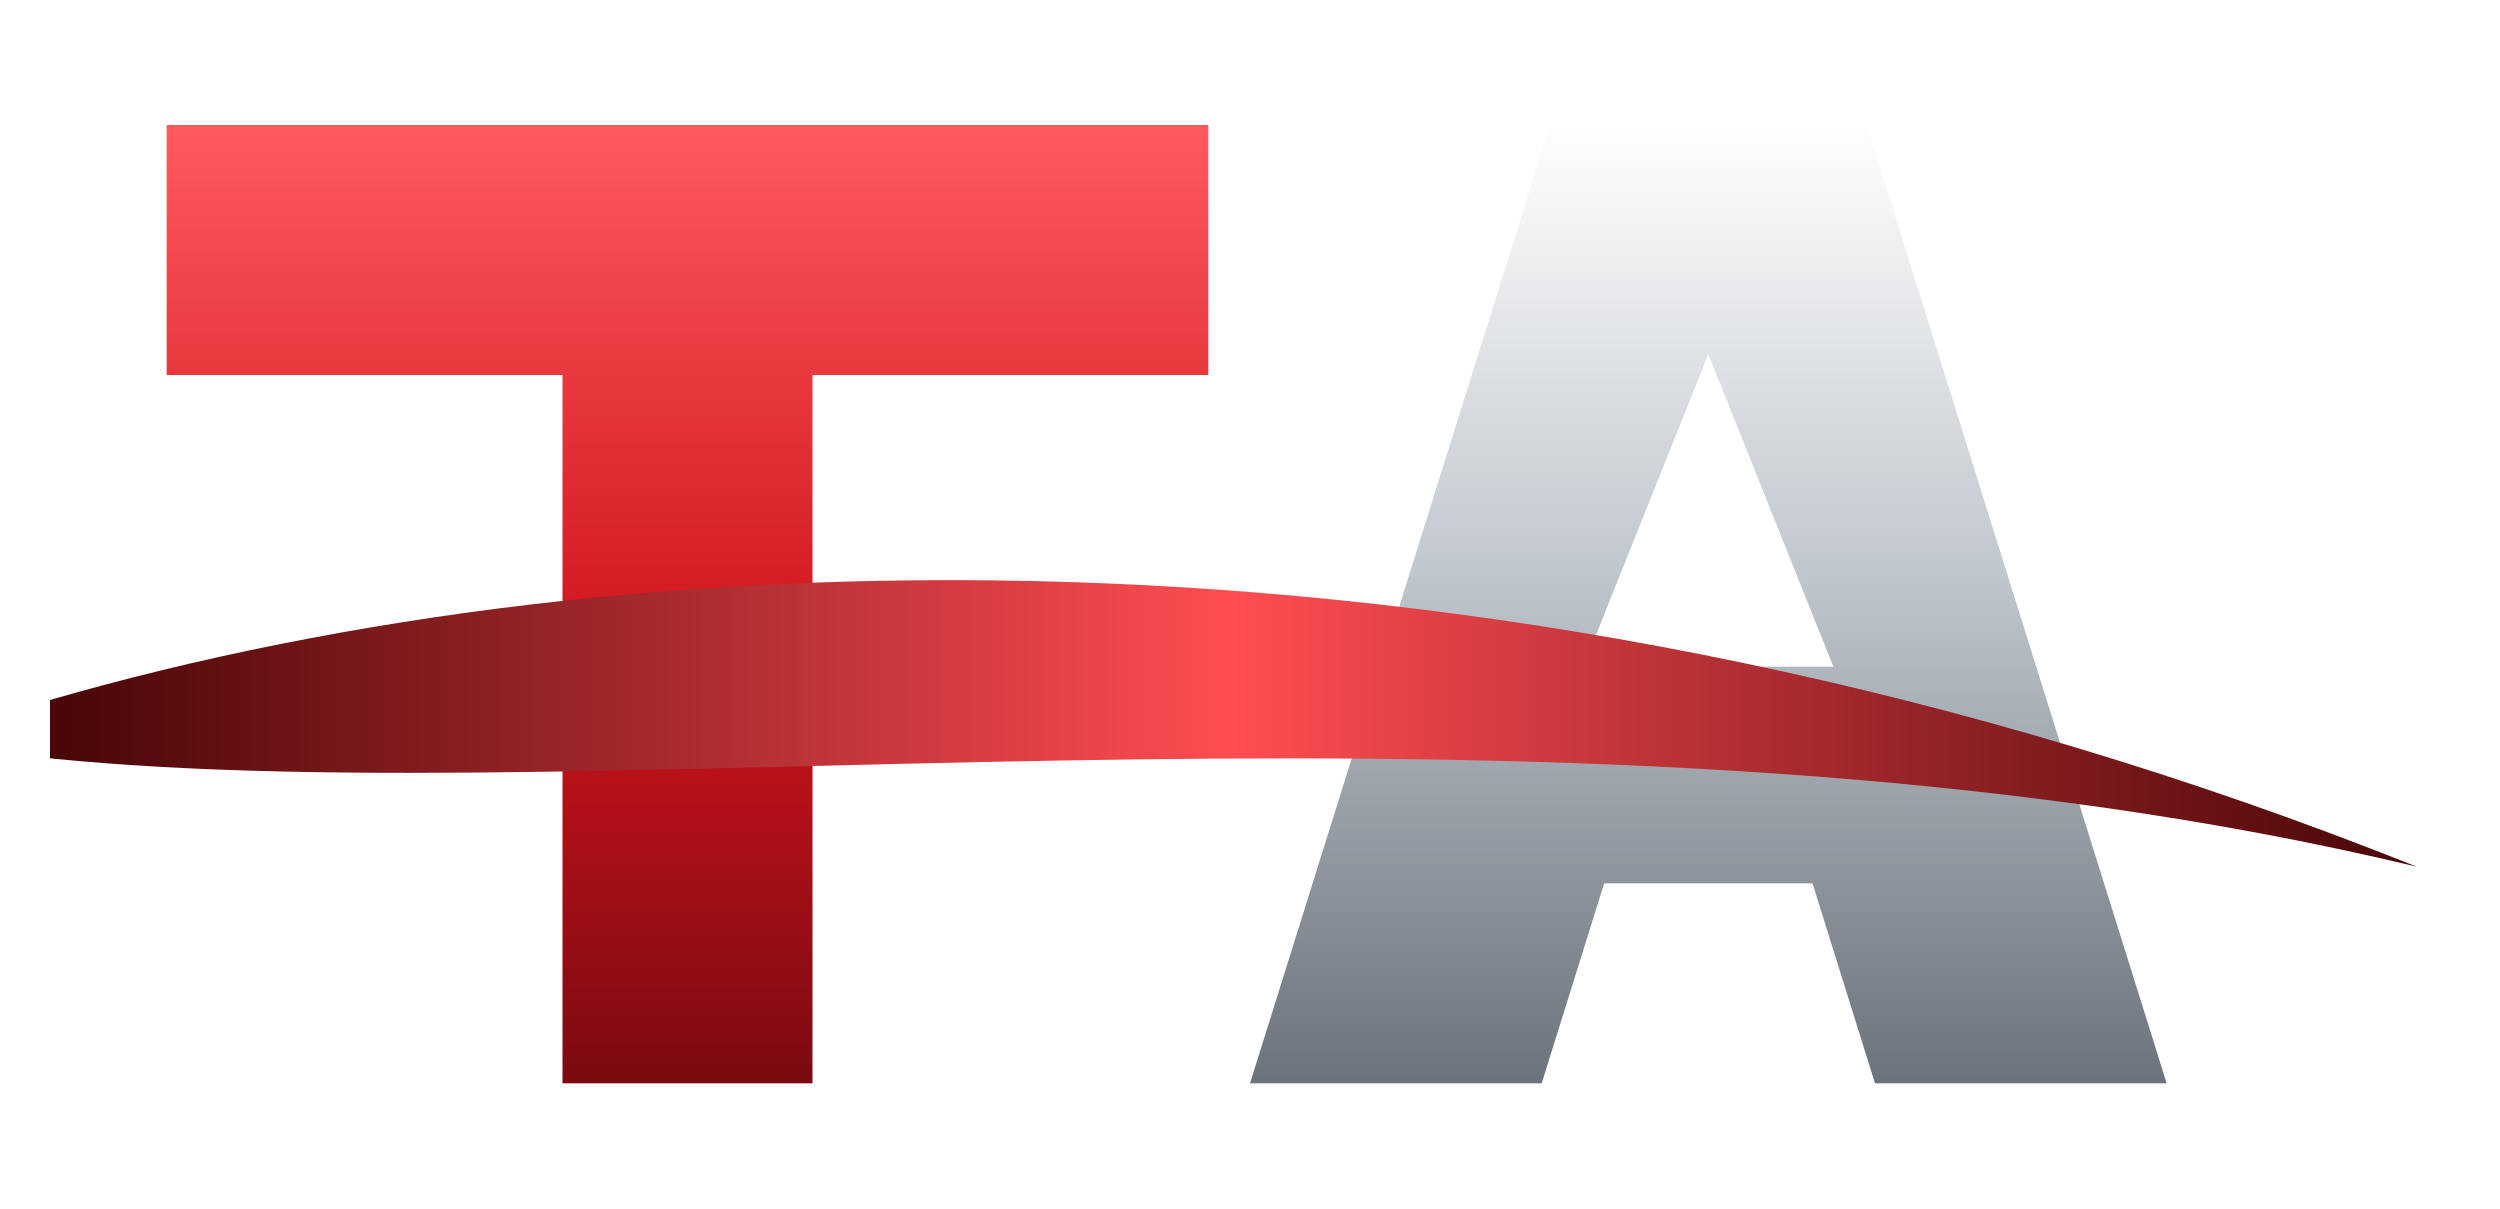
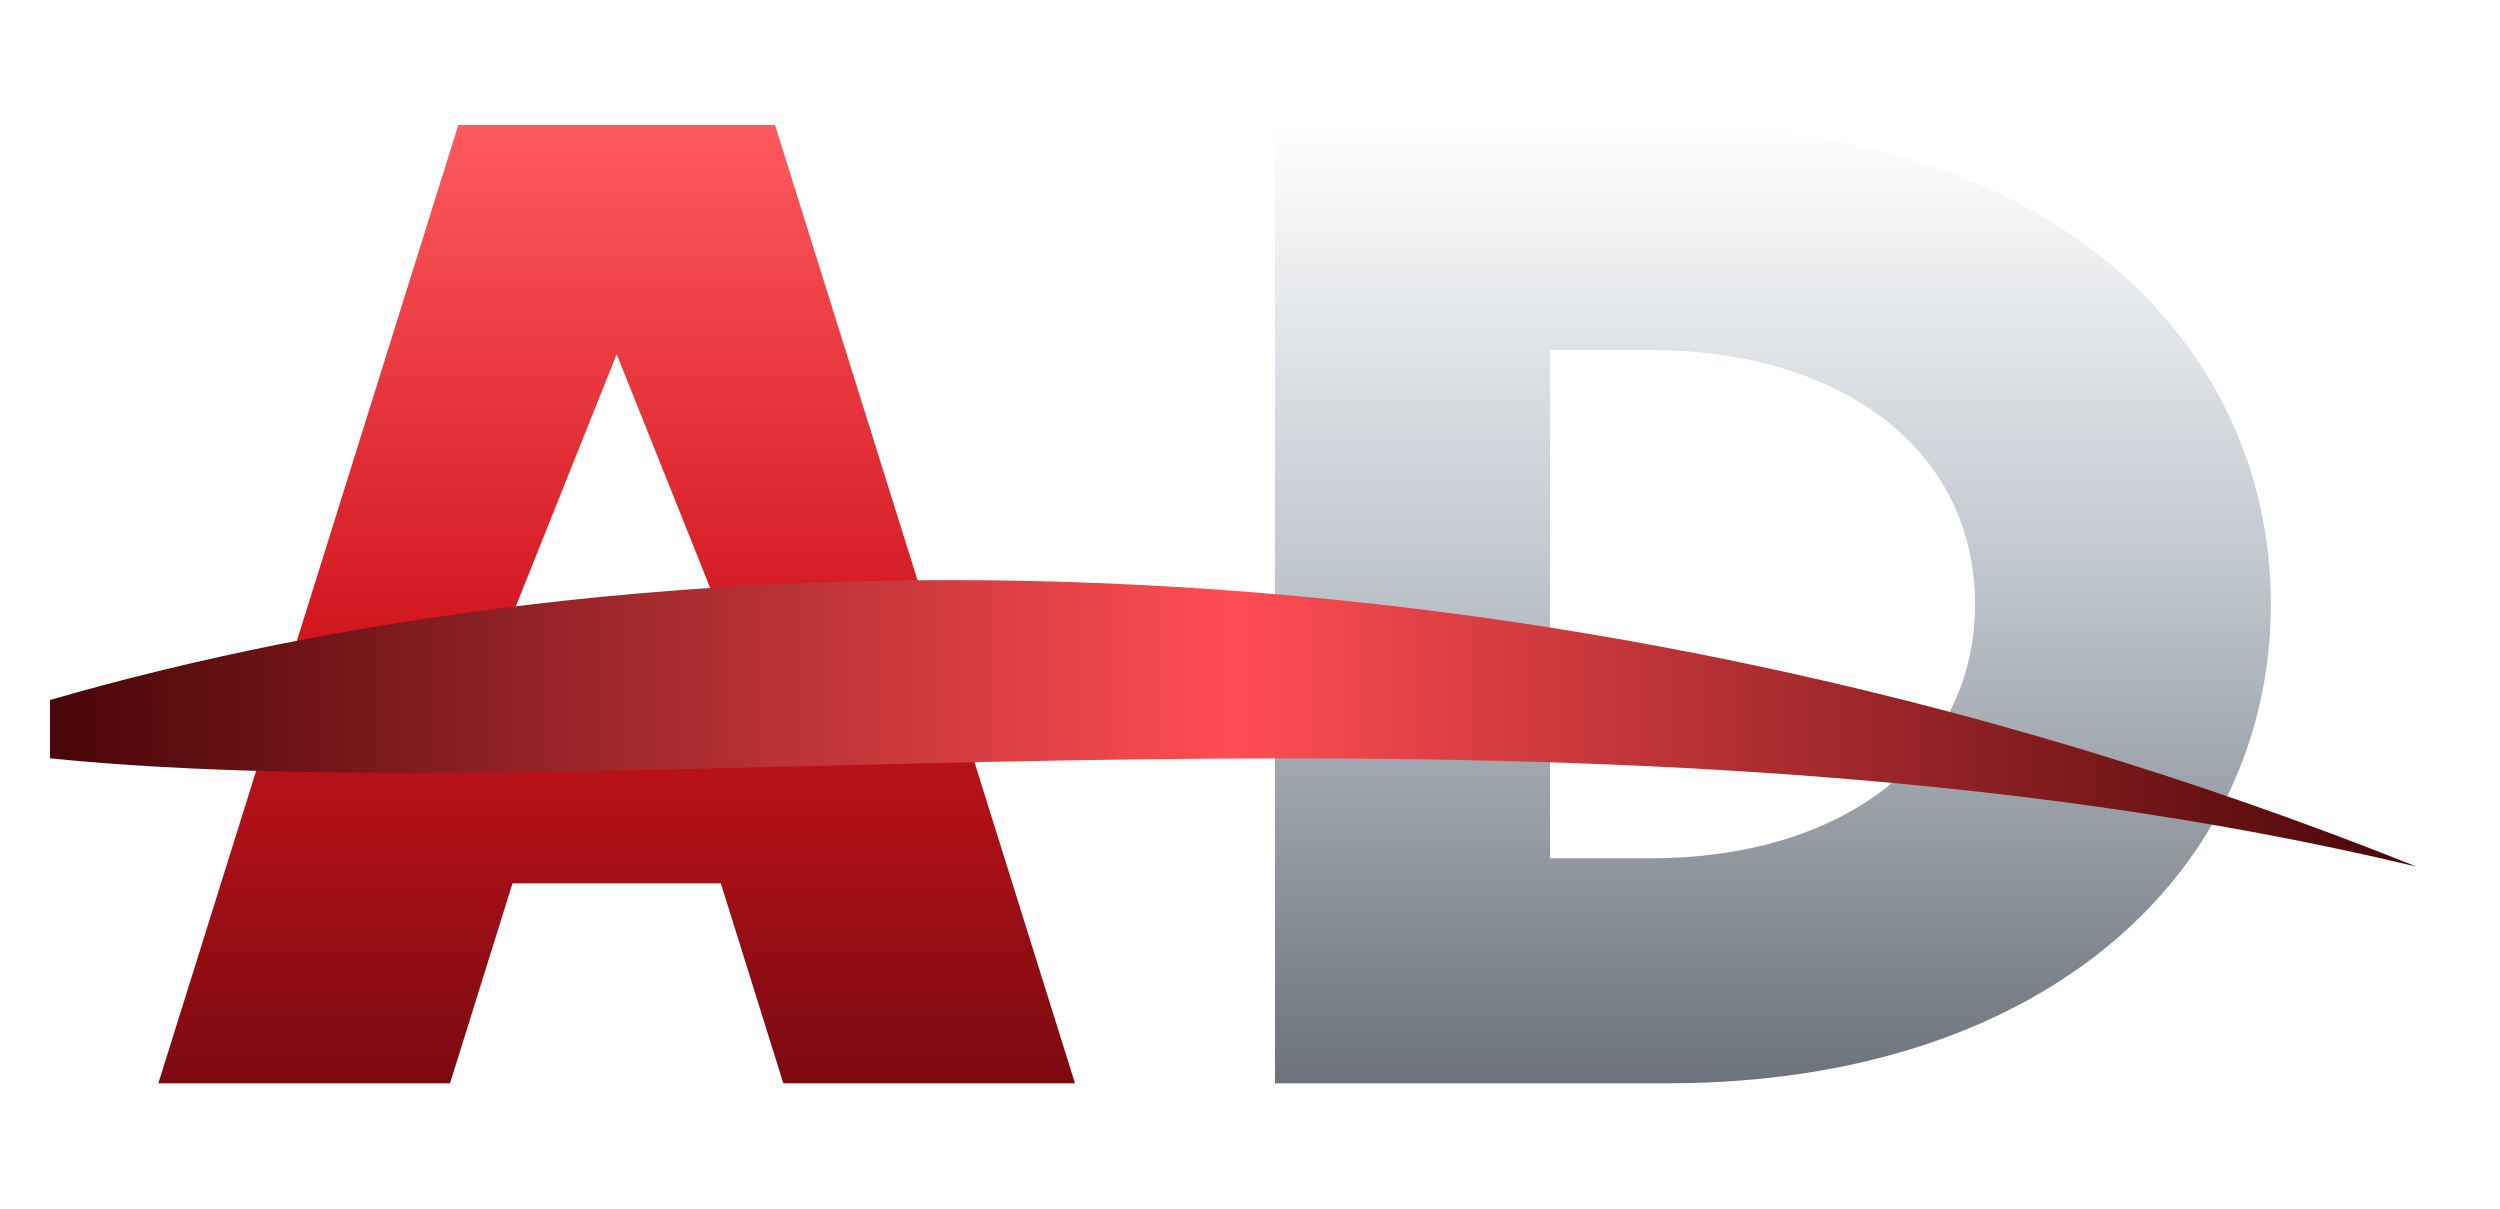
<svg xmlns="http://www.w3.org/2000/svg" viewBox="0 40 600 290">
  <defs>
    <linearGradient id="r" x1="0" y1="0" x2="0" y2="1">
      <stop offset="0" stop-color="#ff5a5f" />
      <stop offset=".55" stop-color="#d0141c" />
      <stop offset="1" stop-color="#7a0a10" />
    </linearGradient>
    <linearGradient id="s" x1="0" y1="0" x2="0" y2="1">
      <stop offset="0" stop-color="#ffffff" />
      <stop offset=".45" stop-color="#c3c9d0" />
      <stop offset="1" stop-color="#6b727b" />
    </linearGradient>
    <linearGradient id="w" x1="0" y1="0" x2="1" y2="0">
      <stop offset="0" stop-color="#4a0608" />
      <stop offset=".5" stop-color="#ff4d52" />
      <stop offset="1" stop-color="#4a0608" />
    </linearGradient>
  </defs>
-   <path d="M40 70H290V130H195V300H135V130H40Z" fill="url(#r)" />
-   <path fill-rule="evenodd" d="M300 300L372 70H448L520 300H450L435 252H385L370 300ZM410 125L440 200H380Z" fill="url(#s)" />
+   <path fill-rule="evenodd" transform="translate(-262 0)" d="M300 300L372 70H448L520 300H450L435 252H385L370 300ZM410 125L440 200H380Z" fill="url(#r)" />
+   <path fill-rule="evenodd" d="M306 70H400C492 70 545 122 545 185C545 248 492 300 400 300H306ZM372 124V246H396C442 246 474 222 474 185C474 148 442 124 396 124Z" fill="url(#s)" />
  <path d="M12 208C150 168 360 160 580 248C380 200 150 236 12 222Z" fill="url(#w)" />
</svg>
